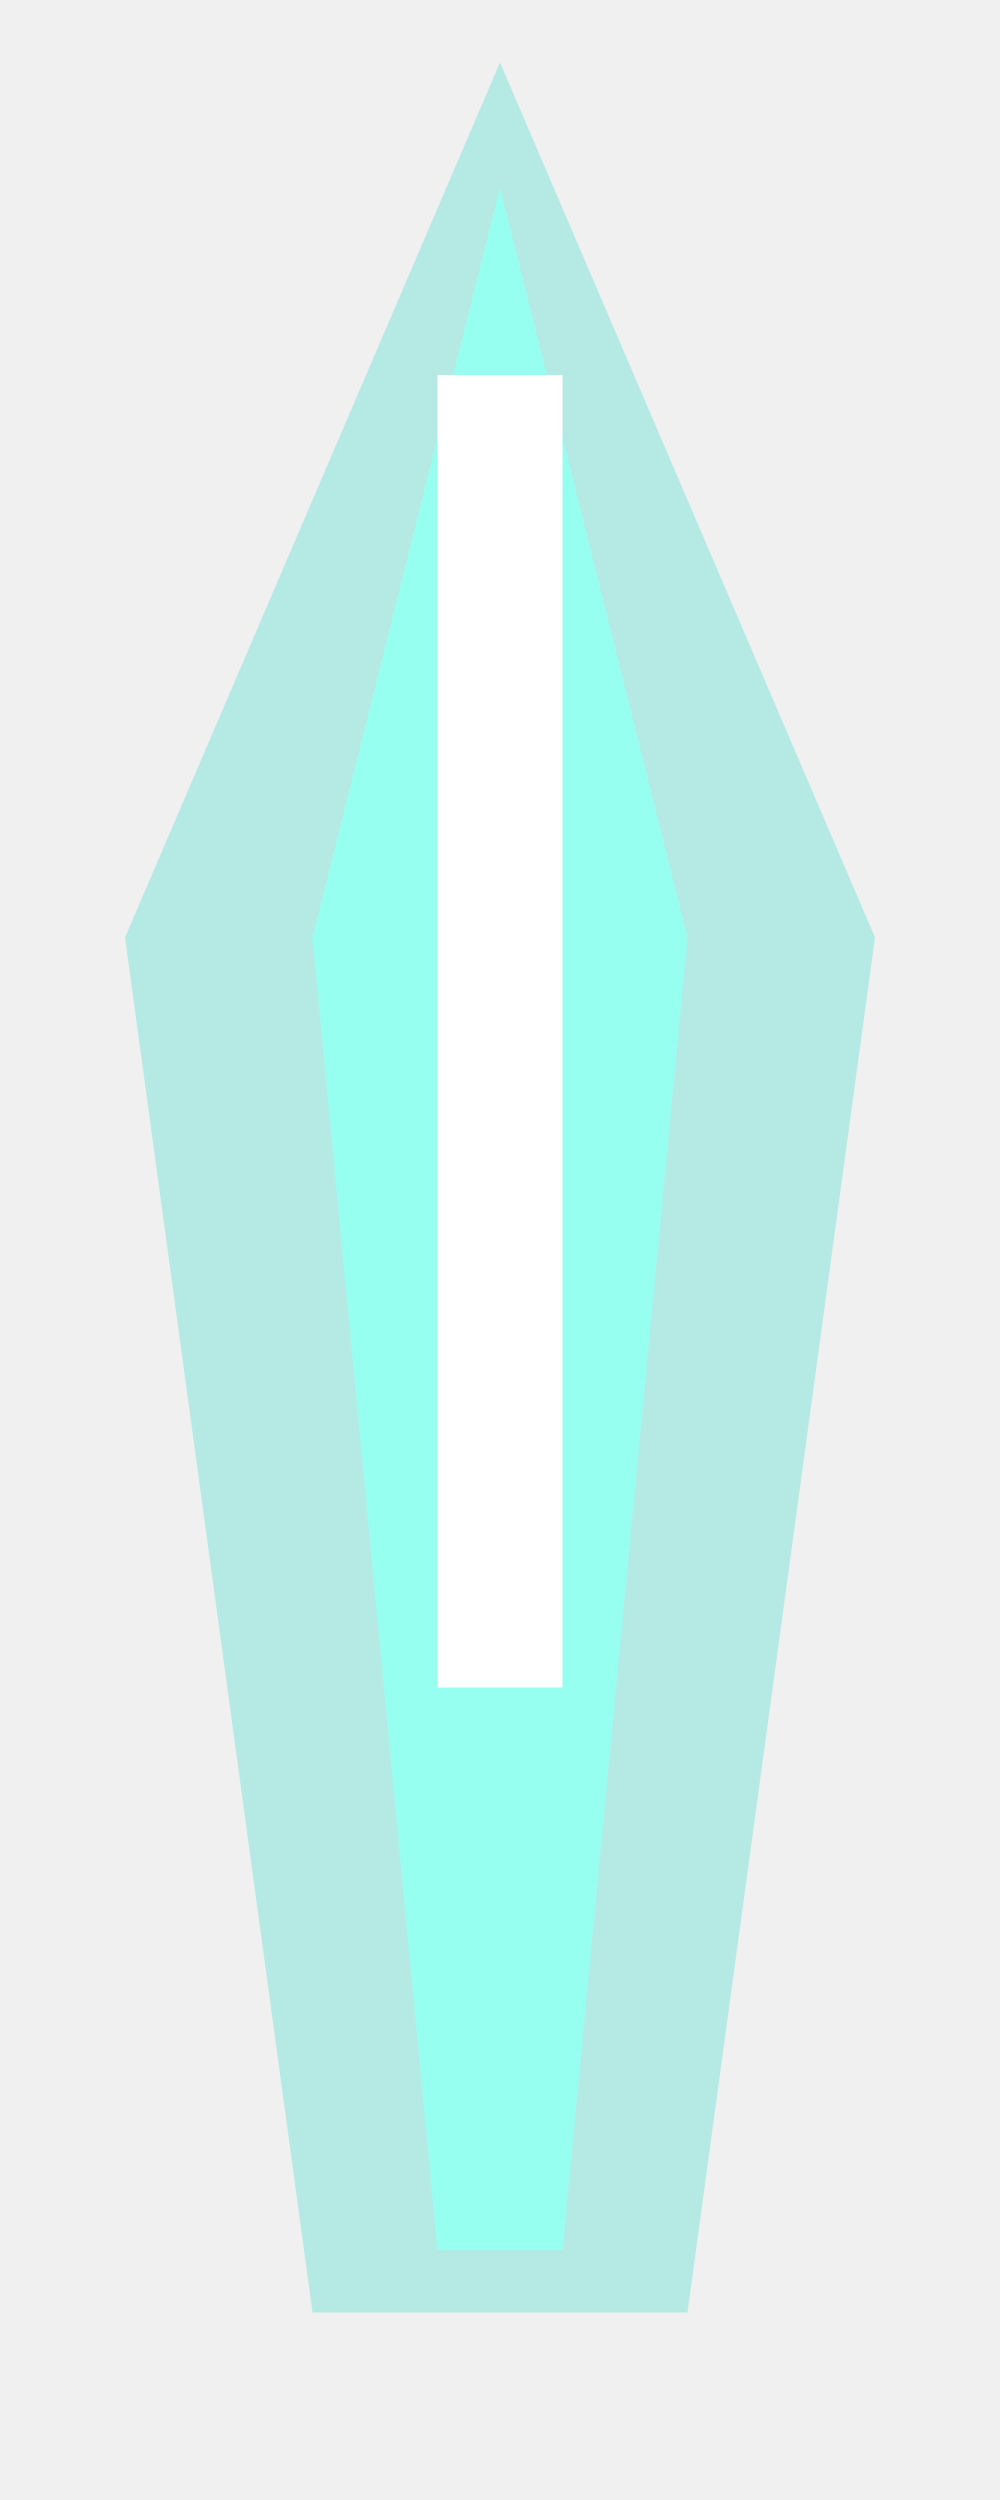
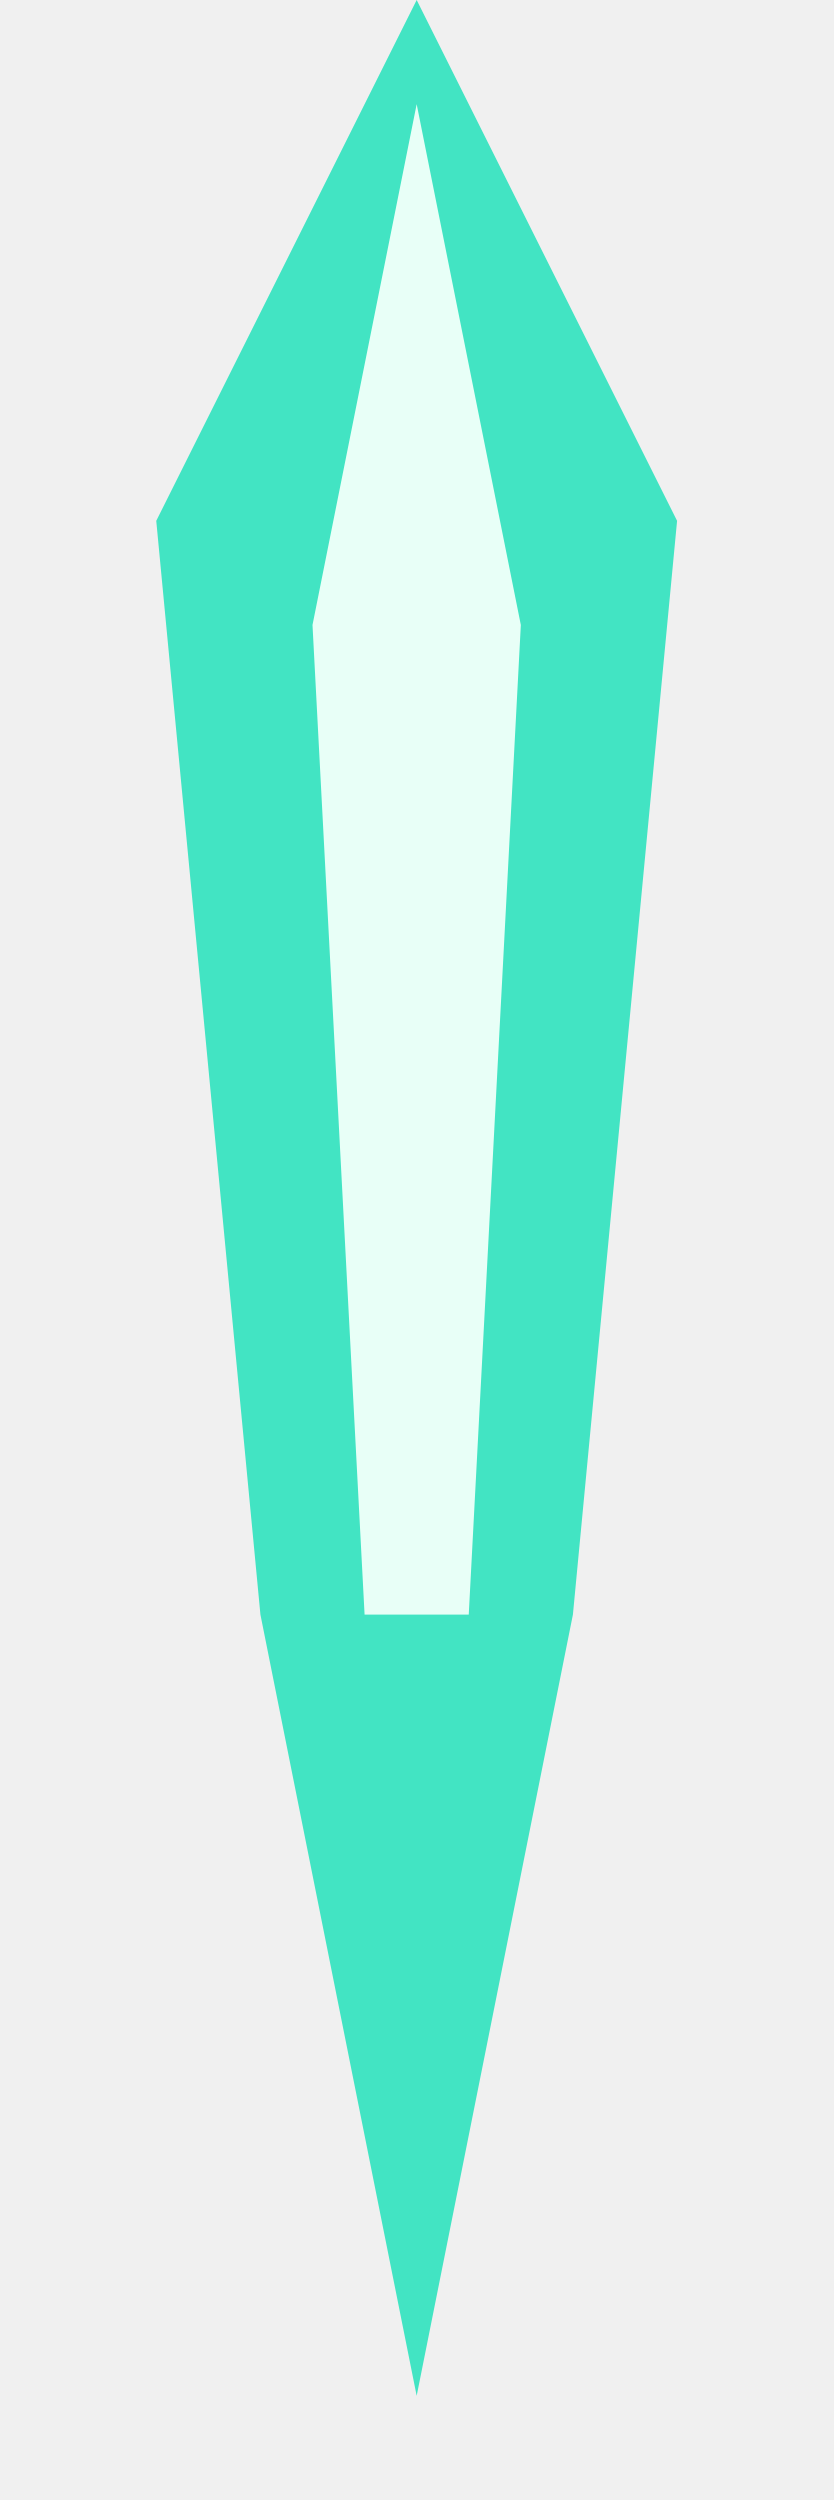
- <svg xmlns="http://www.w3.org/2000/svg" width="16" height="40" viewBox="0 0 16 40">
-   <path d="M8 1L14 15L11 37H5L2 15Z" fill="#48dccf" fill-opacity=".35" />
-   <path d="M8 3L11 15L9 36H7L5 15Z" fill="#96fff0" />
-   <path d="M8 6V27" stroke="#fff" stroke-width="2" />
+ <svg xmlns="http://www.w3.org/2000/svg" width="16" height="48" viewBox="0 0 16 48">
+   <defs>
+     <linearGradient id="silver" x1="0" y1="0" x2=".7" y2="1">
+       <stop stop-color="#effffa" />
+       <stop offset=".36" stop-color="#9bc7cd" />
+       <stop offset="1" stop-color="#376373" />
+     </linearGradient>
+     <linearGradient id="teal" x1="0" y1="0" x2=".7" y2="1">
+       <stop stop-color="#b4fff2" />
+       <stop offset=".36" stop-color="#2dbda9" />
+       <stop offset="1" stop-color="#145164" />
+     </linearGradient>
+     <linearGradient id="red" x1="0" y1="0" x2=".7" y2="1">
+       <stop stop-color="#ffc0ae" />
+       <stop offset=".36" stop-color="#e46070" />
+       <stop offset="1" stop-color="#753249" />
+     </linearGradient>
+     <linearGradient id="gold" x1="0" y1="0" x2=".7" y2="1">
+       <stop stop-color="#ffe2a5" />
+       <stop offset=".36" stop-color="#db994b" />
+       <stop offset="1" stop-color="#705035" />
+     </linearGradient>
+     <linearGradient id="violet" x1="0" y1="0" x2=".7" y2="1">
+       <stop stop-color="#ecd5ff" />
+       <stop offset=".36" stop-color="#a679d0" />
+       <stop offset="1" stop-color="#503d80" />
+     </linearGradient>
+     <linearGradient id="boss" x1="0" y1="0" x2=".7" y2="1">
+       <stop stop-color="#f1a696" />
+       <stop offset=".36" stop-color="#a14f68" />
+       <stop offset="1" stop-color="#482944" />
+     </linearGradient>
+     <radialGradient id="aura">
+       <stop stop-color="#6dffe0" stop-opacity=".65" />
+       <stop offset=".5" stop-color="#6dffe0" stop-opacity=".19" />
+       <stop offset="1" stop-color="#6dffe0" stop-opacity="0" />
+     </radialGradient>
+     <radialGradient id="fire">
+       <stop stop-color="#ffb776" stop-opacity=".65" />
+       <stop offset=".5" stop-color="#ffb776" stop-opacity=".19" />
+       <stop offset="1" stop-color="#ffb776" stop-opacity="0" />
+     </radialGradient>
+     <radialGradient id="cloud">
+       <stop stop-color="#326c8f" stop-opacity=".65" />
+       <stop offset=".5" stop-color="#326c8f" stop-opacity=".19" />
+       <stop offset="1" stop-color="#326c8f" stop-opacity="0" />
+     </radialGradient>
+     <radialGradient id="violet_cloud">
+       <stop stop-color="#5a457e" stop-opacity=".65" />
+       <stop offset=".5" stop-color="#5a457e" stop-opacity=".19" />
+       <stop offset="1" stop-color="#5a457e" stop-opacity="0" />
+     </radialGradient>
+     <radialGradient id="planet">
+       <stop stop-color="#386b81" stop-opacity=".65" />
+       <stop offset=".5" stop-color="#386b81" stop-opacity=".19" />
+       <stop offset="1" stop-color="#386b81" stop-opacity="0" />
+     </radialGradient>
+     <linearGradient id="exhaust" x1="0" y1="0" x2="0" y2="1">
+       <stop stop-color="#d8ffff" />
+       <stop offset=".3" stop-color="#60fce0" />
+       <stop offset="1" stop-color="#29d8ea" stop-opacity="0" />
+     </linearGradient>
+   </defs>
+   <path d="M8 0L13 10L11 31L8 46L5 31L3 10Z" fill="#42e4c3" stroke="none" stroke-width="1.5" stroke-linejoin="round" />
+   <path d="M8 2L10 12L9 31H7L6 12Z" fill="#e8fff7" stroke="none" stroke-width="1.5" stroke-linejoin="round" />
</svg>
